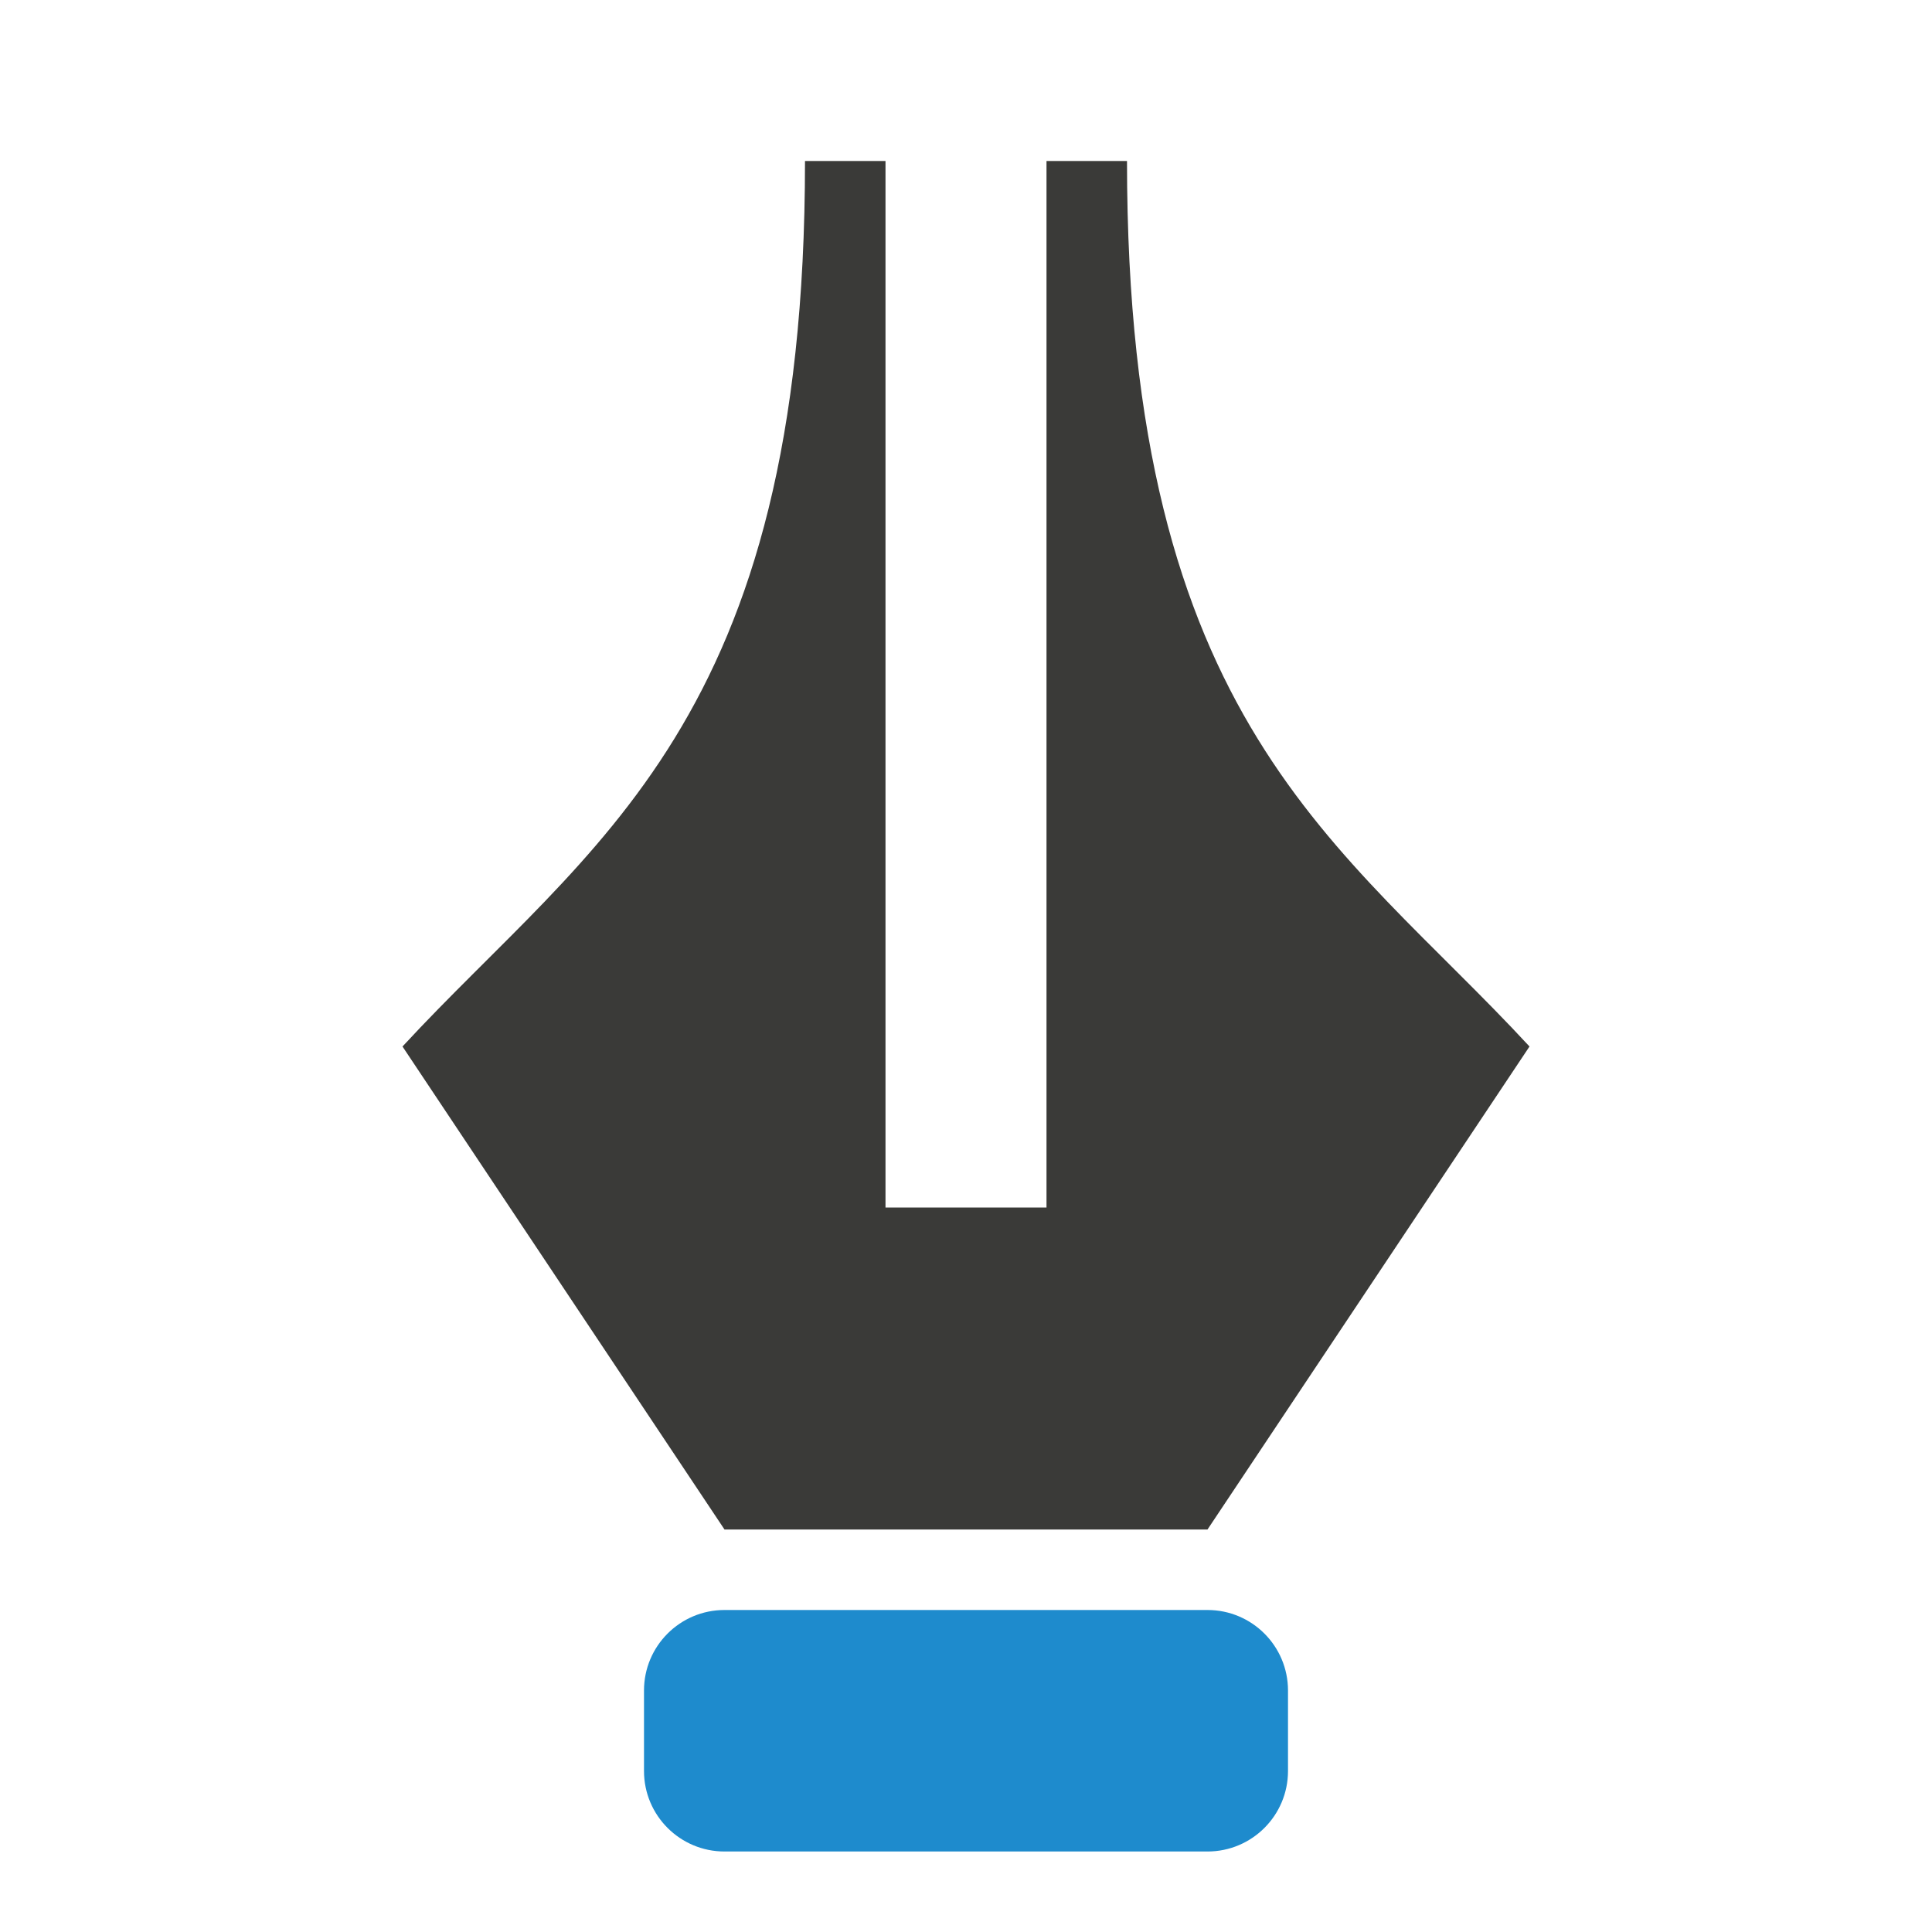
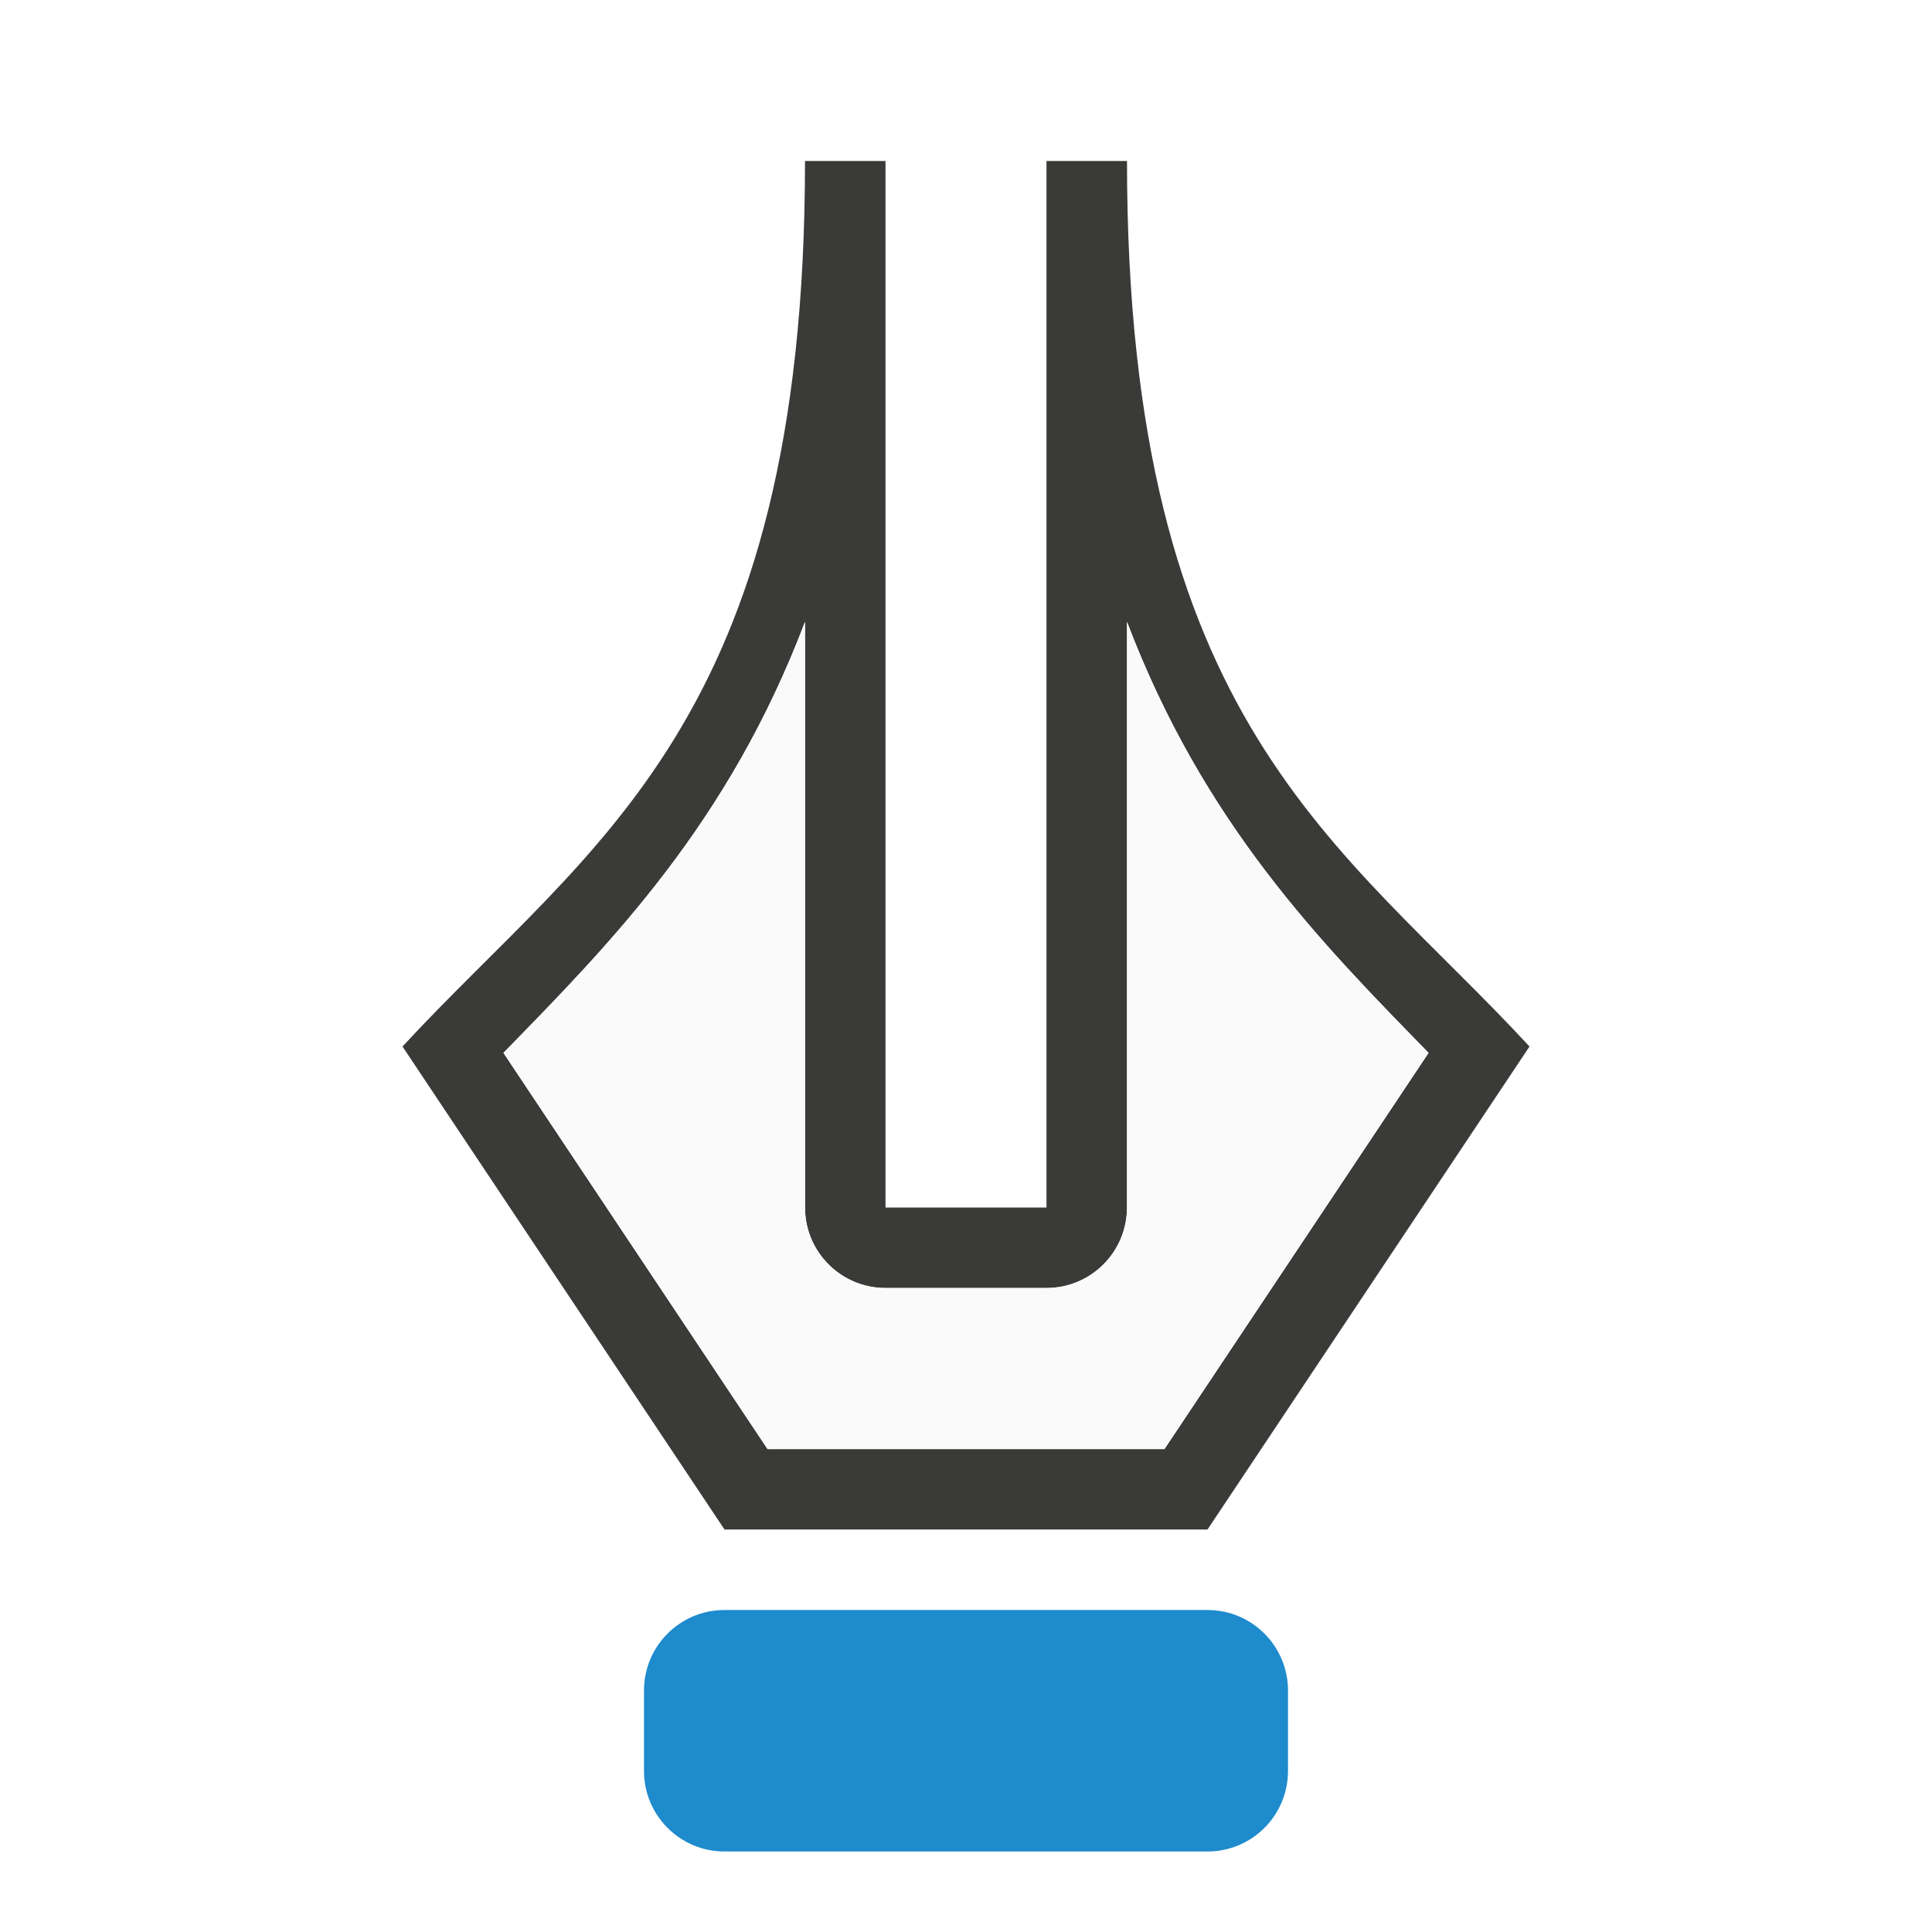
<svg xmlns="http://www.w3.org/2000/svg" viewBox="0 0 24 24">
  <rect fill="#1e8bcd" height="3" ry="1" width="8" x="8" y="20" />
-   <path d="m10 2c0 7-2.66 8.469-5 11l4 6h6l4-6c-2.34-2.531-5-4-5-11h-1v13h-1-1v-13z" fill="#3a3a38" fill-rule="evenodd" />
+   <path d="m10 2c0 7-2.66 8.469-5 11l4 6h6l4-6c-2.34-2.531-5-4-5-11h-1v13h-1-1v-13zm0 5.725v7.275a1 1 0 0 0 1 1h1 1a1 1 0 0 0 1-1v-7.275c.953 2.507 2.4 3.976 3.746 5.354l-3.281 4.922h-4.93l-3.281-4.922c1.346-1.377 2.793-2.847 3.746-5.354z" fill="#3a3a38" />
+   <path d="m10 7.725c-.953 2.507-2.4 3.976-3.746 5.354l3.281 4.922h4.93l3.281-4.922c-1.346-1.377-2.793-2.847-3.746-5.354v7.275a1 1 0 0 1 -1 1h-1-1a1 1 0 0 1 -1-1z" fill="#fafafa" fill-rule="evenodd" />
</svg>
